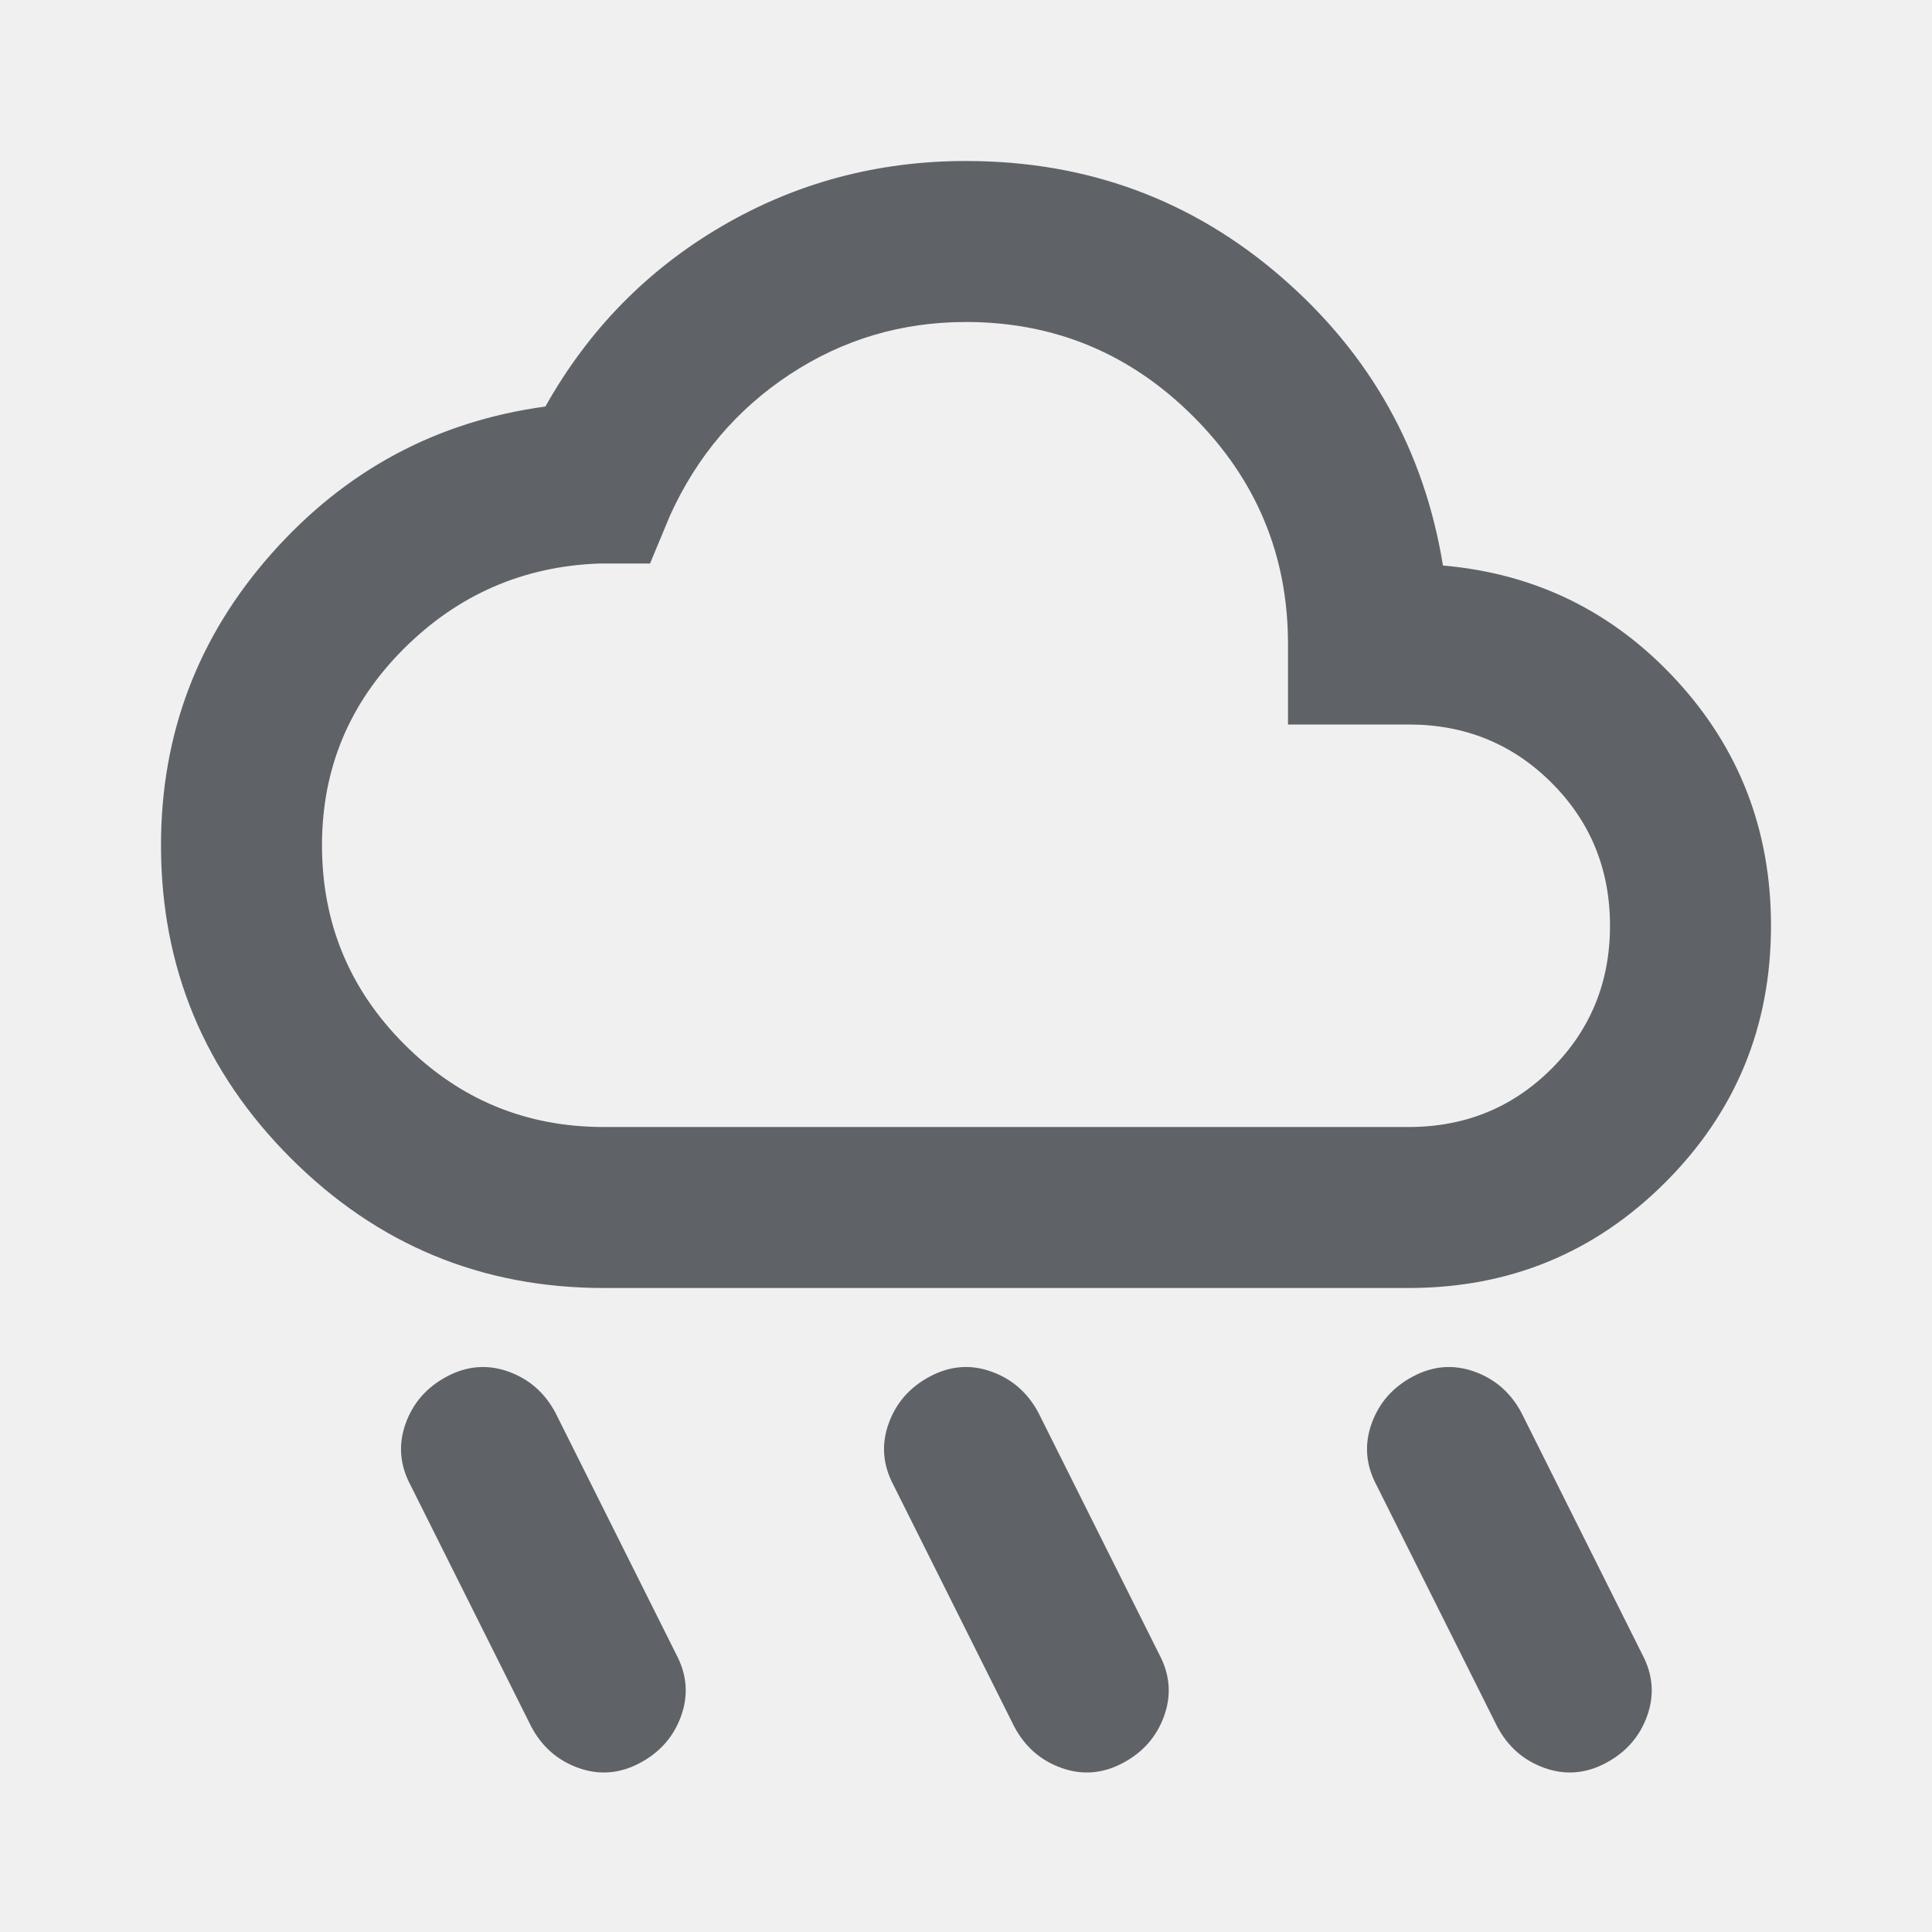
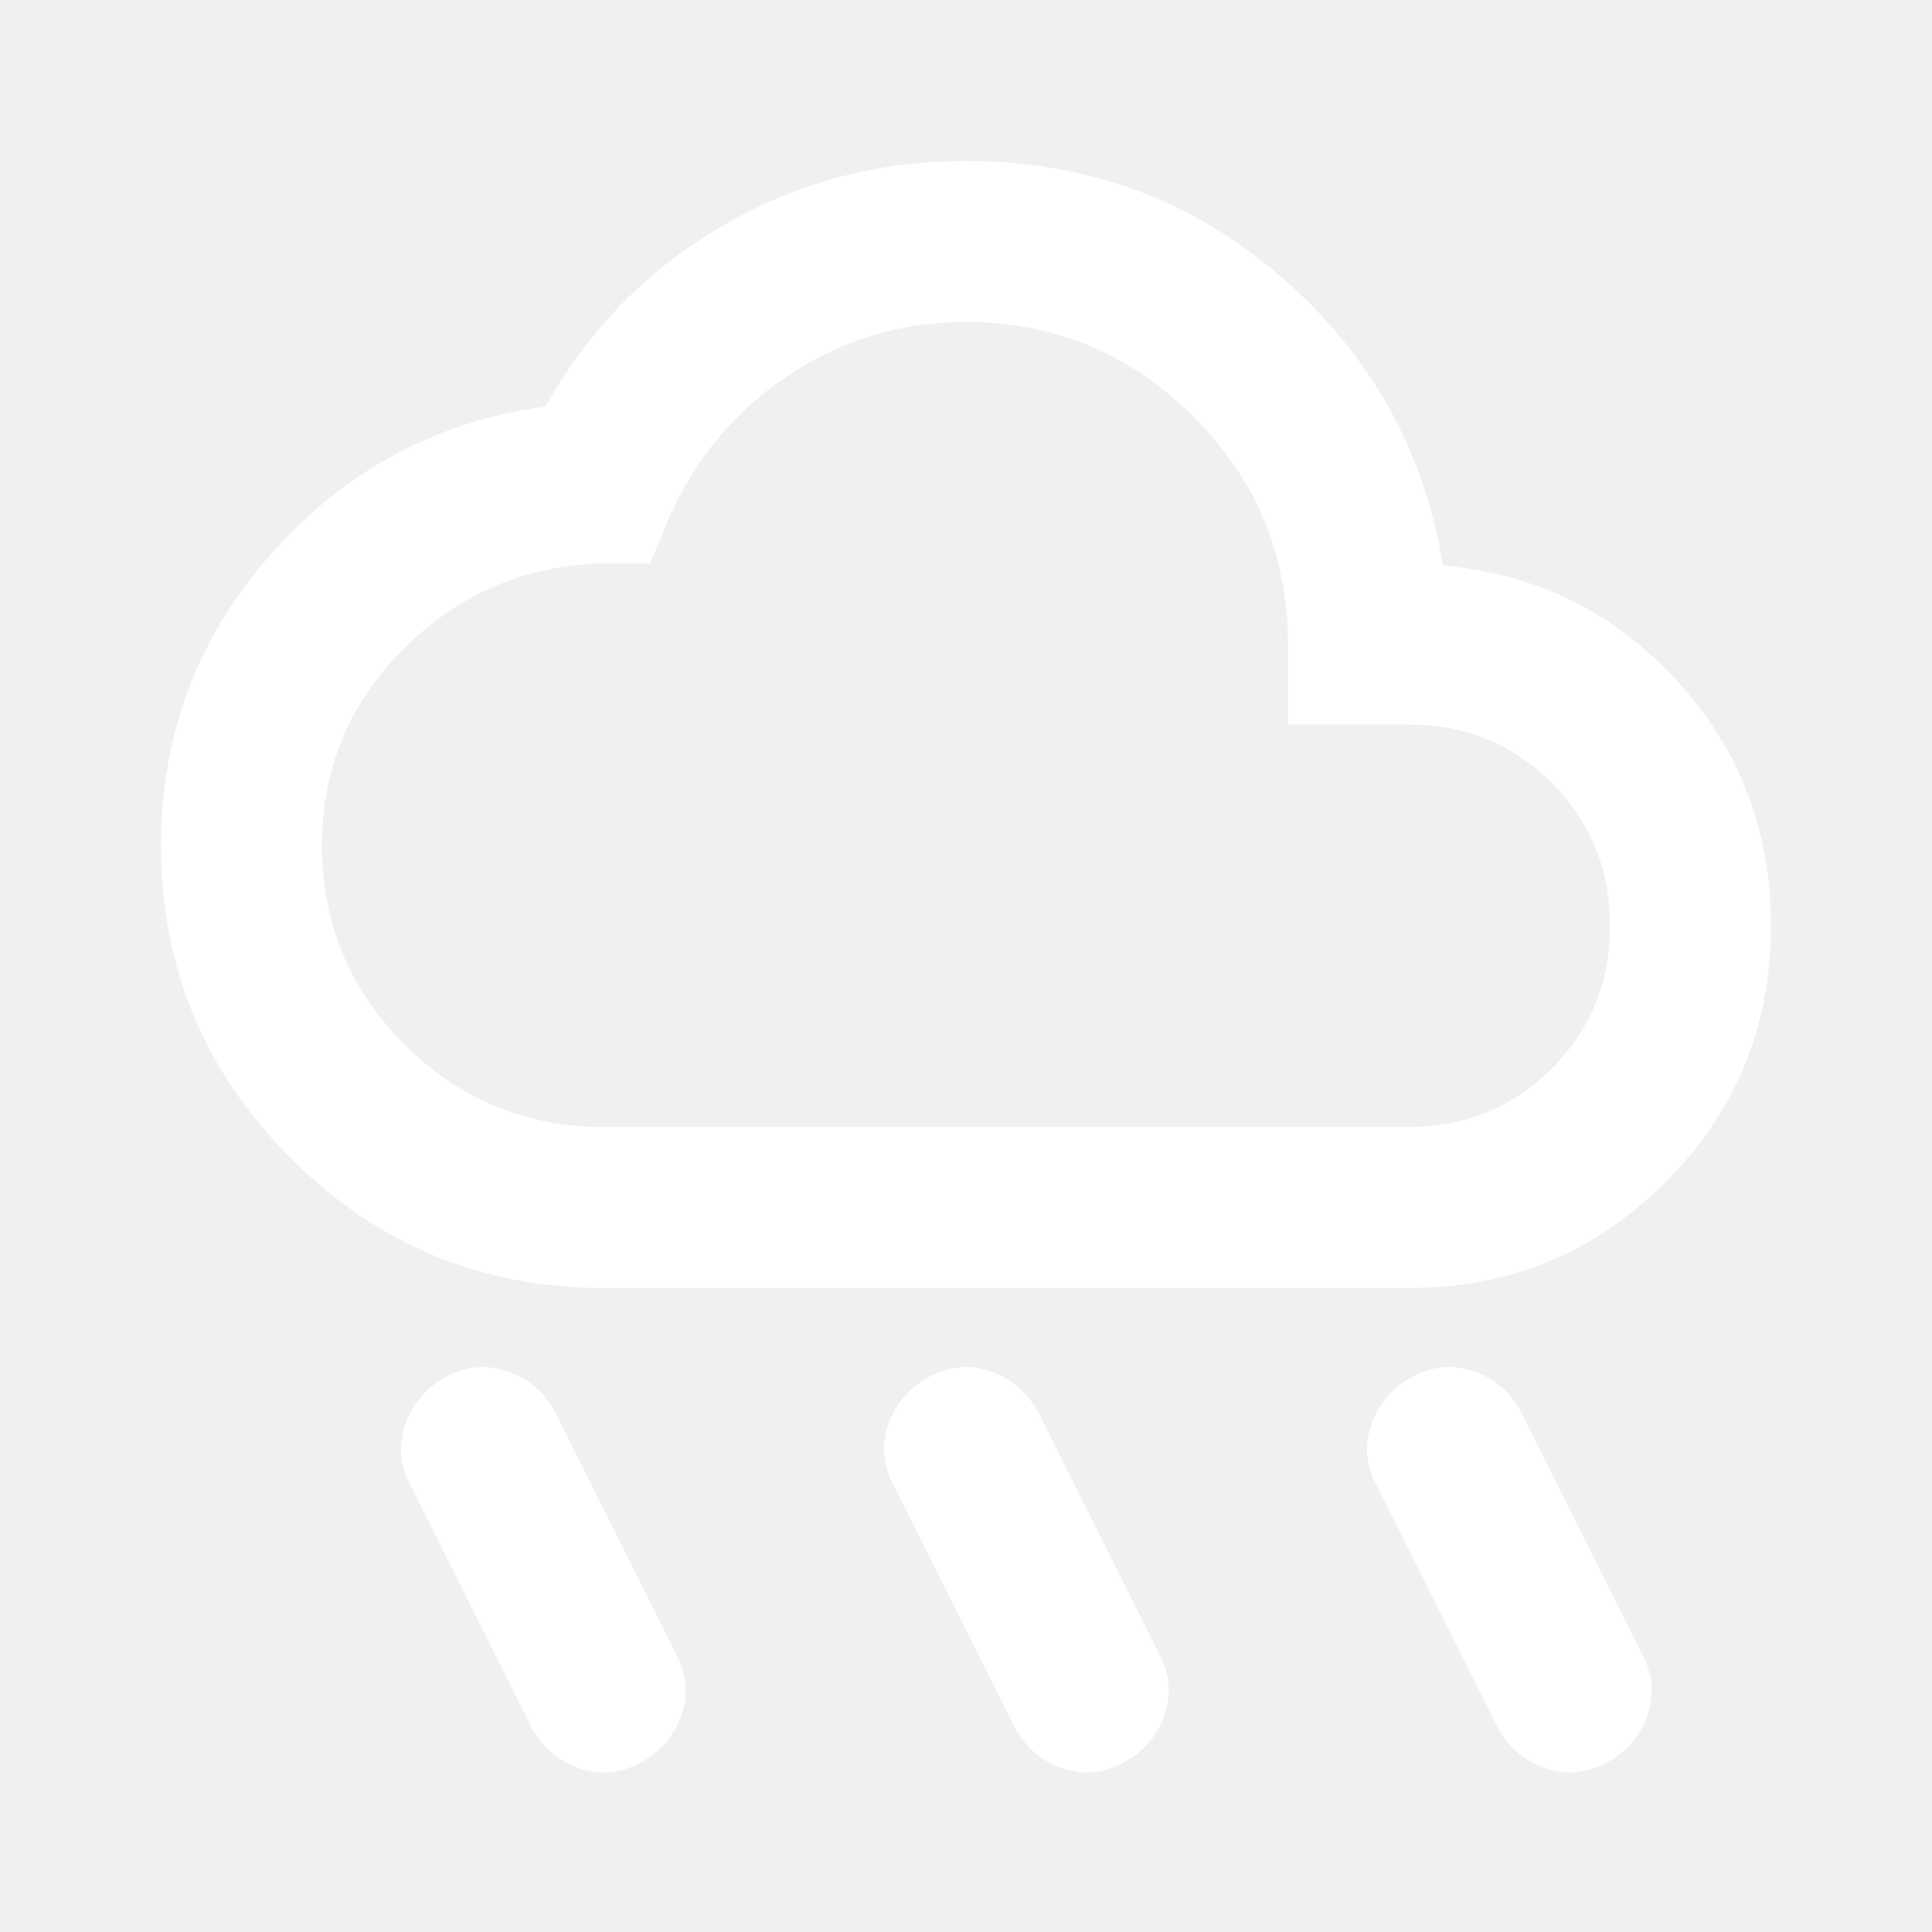
- <svg xmlns="http://www.w3.org/2000/svg" height="24px" viewBox="0 -960 960 960" width="24px" fill="#5f6368">
+ <svg xmlns="http://www.w3.org/2000/svg" height="24px" viewBox="0 -960 960 960" width="24px" fill="#ffffff">
  <path d="M558-84q-15 8-30.5 2.5T504-102l-60-120q-8-15-2.5-30.5T462-276q15-8 30.5-2.5T516-258l60 120q8 15 2.5 30.5T558-84Zm240 0q-15 8-30.5 2.5T744-102l-60-120q-8-15-2.5-30.5T702-276q15-8 30.5-2.5T756-258l60 120q8 15 2.5 30.5T798-84Zm-480 0q-15 8-30.5 2.5T264-102l-60-120q-8-15-2.5-30.5T222-276q15-8 30.5-2.5T276-258l60 120q8 15 2.5 30.5T318-84Zm-18-236q-91 0-155.5-64.5T80-540q0-83 55-145t136-73q32-57 87.5-89.5T480-880q90 0 156.5 57.5T717-679q69 6 116 57t47 122q0 75-52.5 127.5T700-320H300Zm0-80h400q42 0 71-29t29-71q0-42-29-71t-71-29h-60v-40q0-66-47-113t-113-47q-48 0-87.5 26T333-704l-10 24h-25q-57 2-97.5 42.5T160-540q0 58 41 99t99 41Zm180-200Z" />
</svg>
